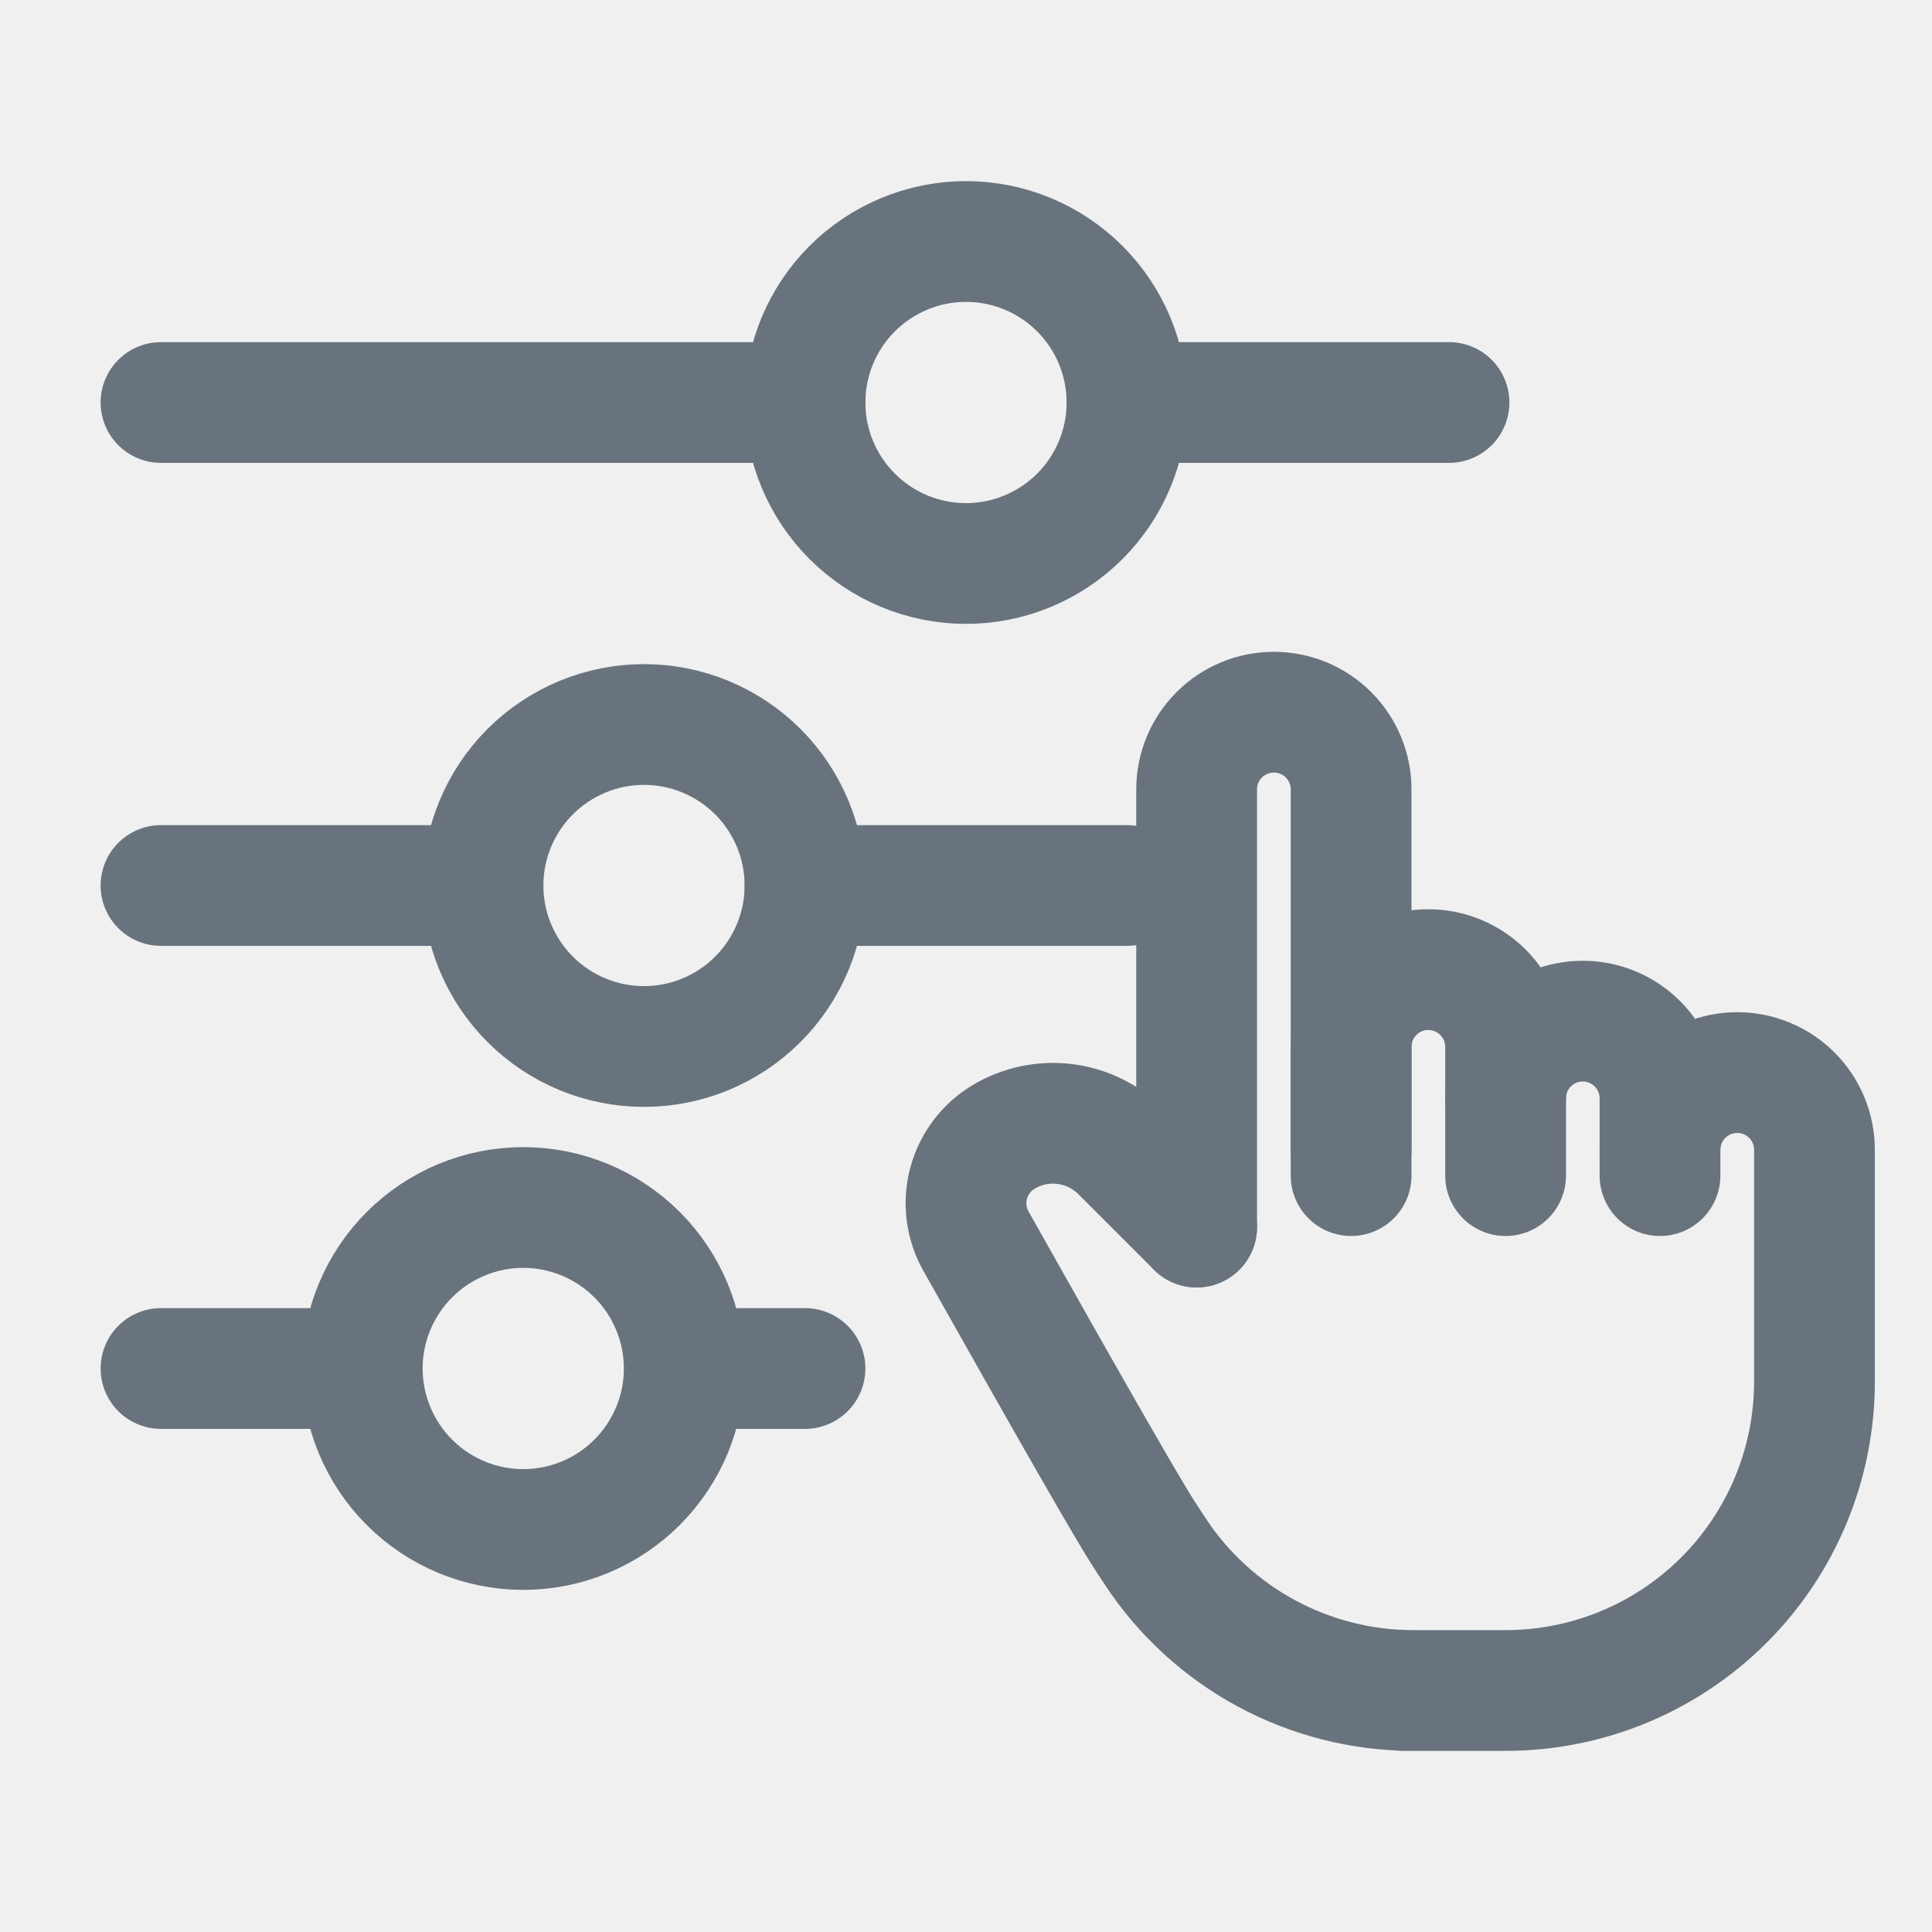
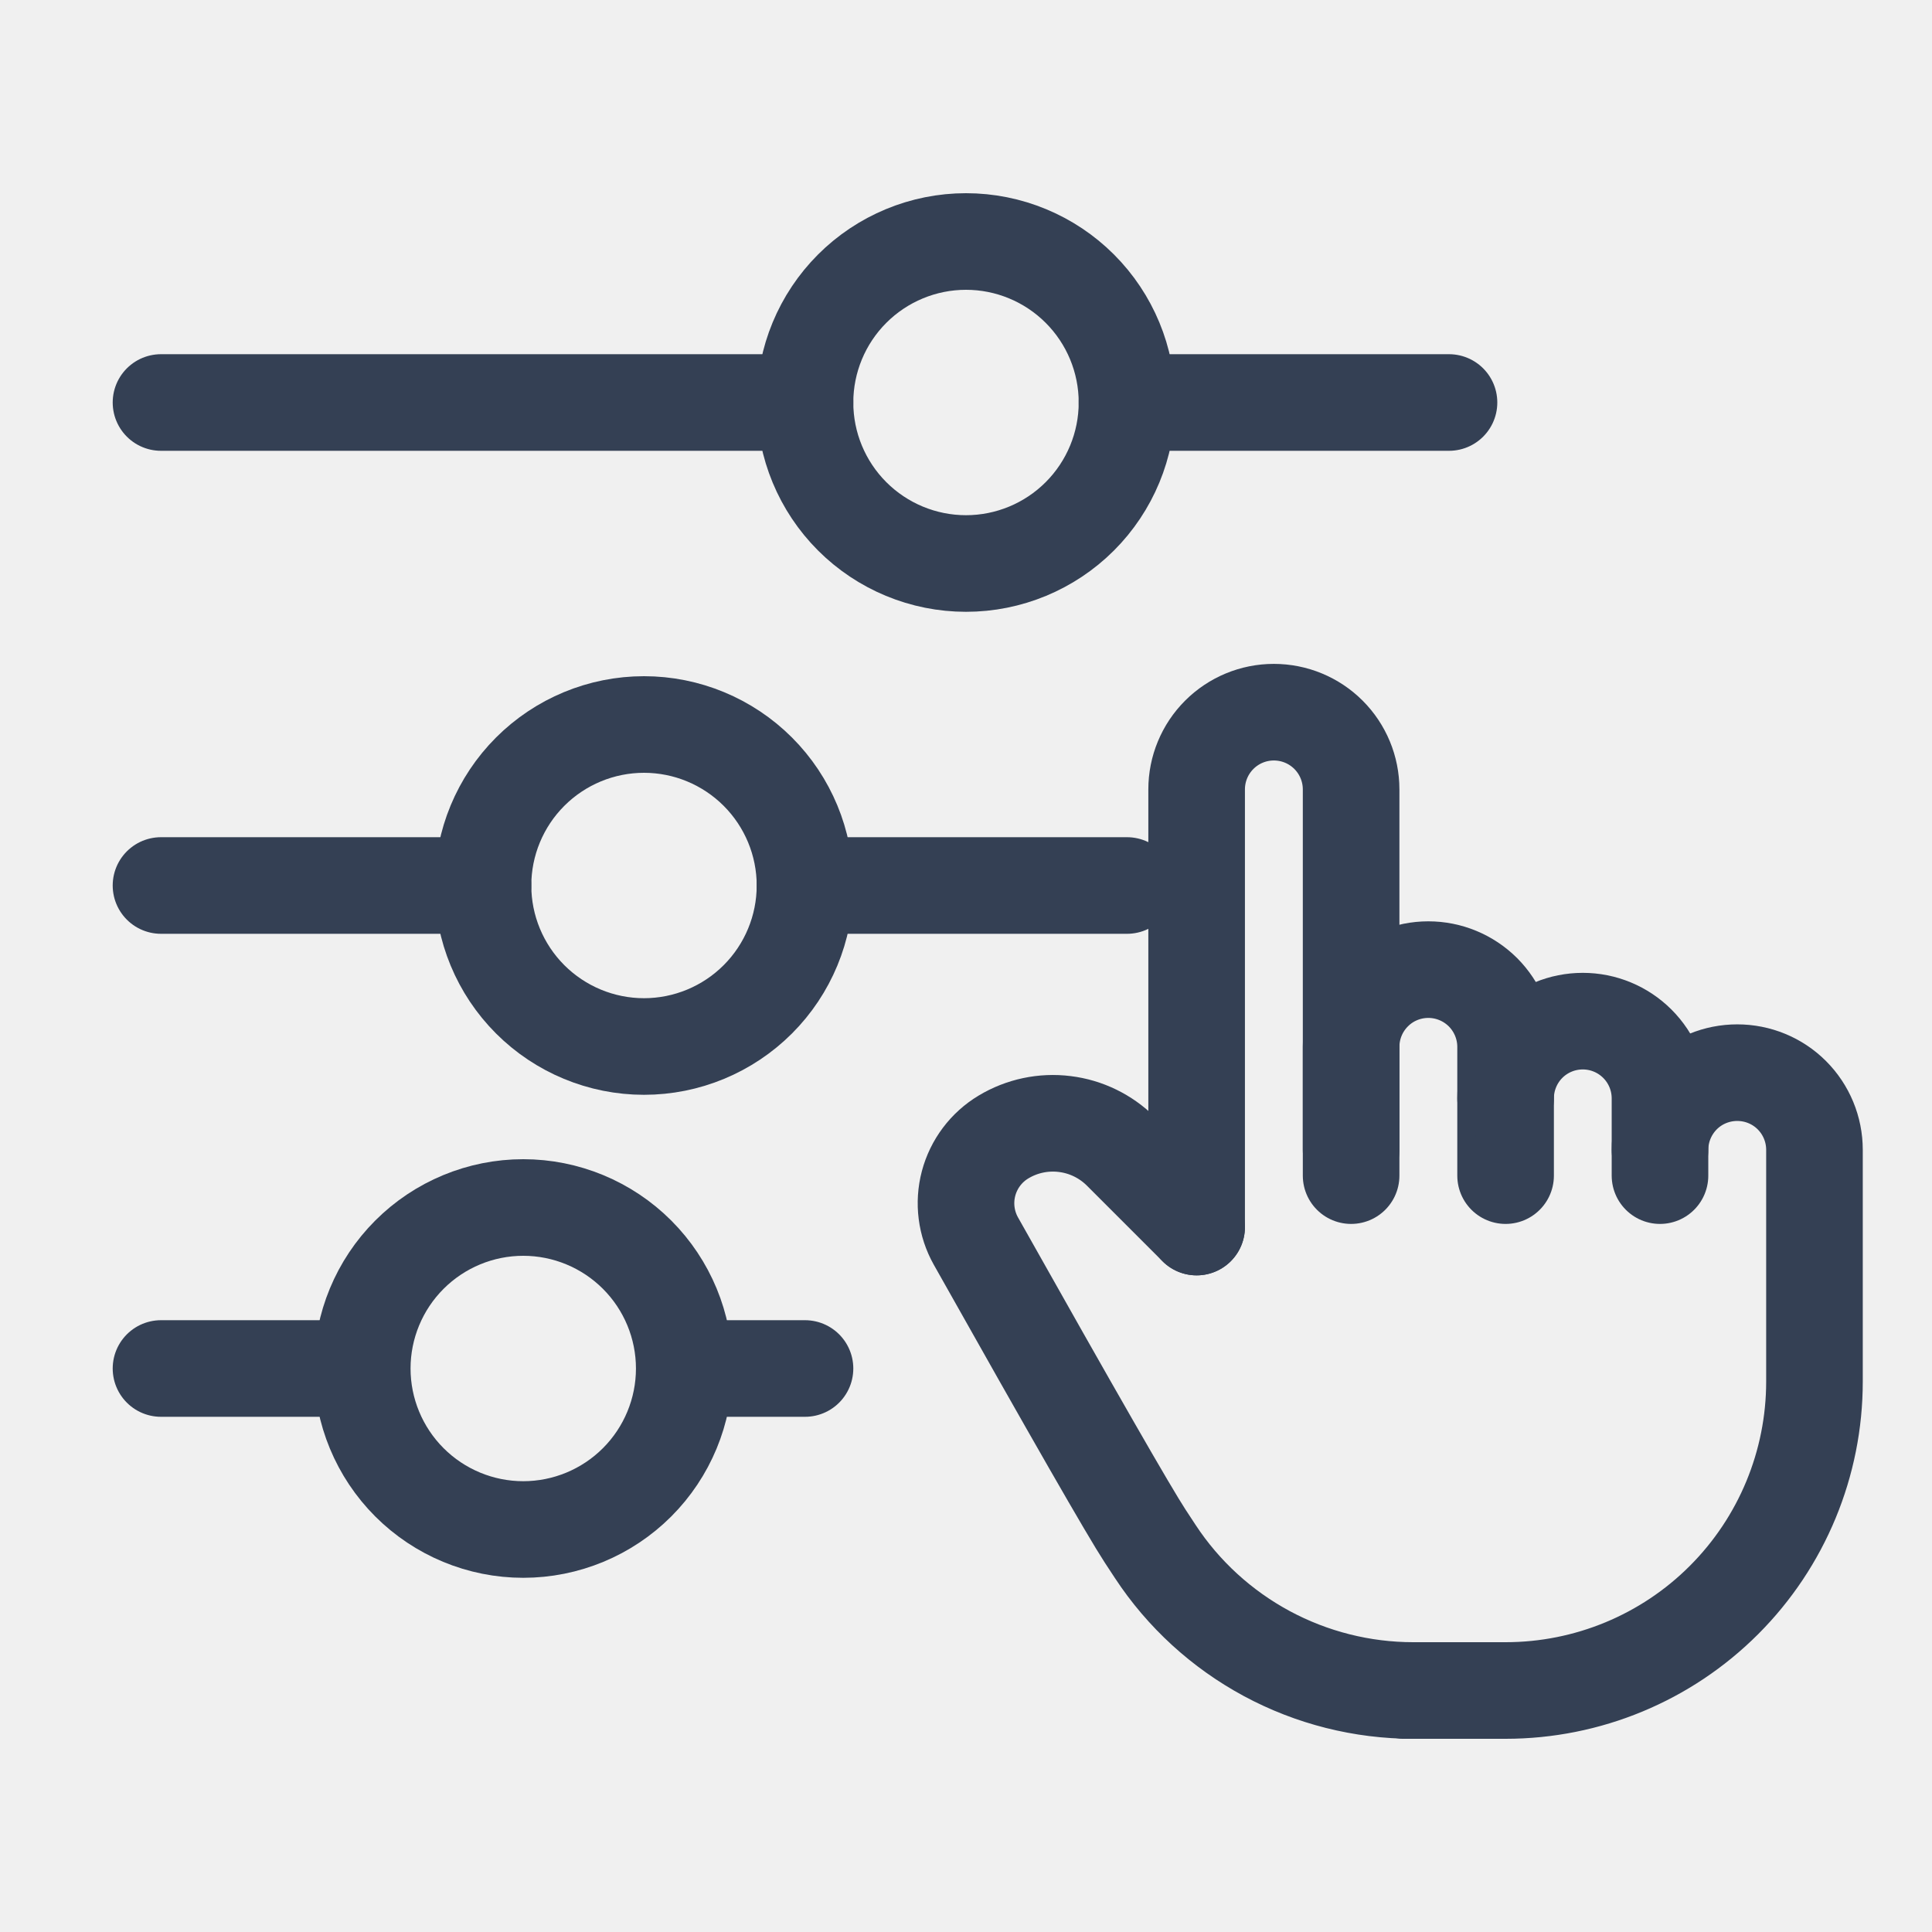
<svg xmlns="http://www.w3.org/2000/svg" width="24" height="24" viewBox="0 0 24 24" fill="none">
-   <g clip-path="url(#clip0_7407_247)">
-     <path d="M12 3C11.47 3 10.961 3.211 10.586 3.586C10.211 3.961 10 4.47 10 5C10 5.53 10.211 6.039 10.586 6.414C10.961 6.789 11.47 7 12 7C12.53 7 13.039 6.789 13.414 6.414C13.789 6.039 14 5.53 14 5C14 4.47 13.789 3.961 13.414 3.586C13.039 3.211 12.53 3 12 3Z" stroke="#68737D" stroke-width="1.5" stroke-linecap="round" stroke-linejoin="round" />
-     <path d="M8 9C7.47 9 6.961 9.211 6.586 9.586C6.211 9.961 6 10.47 6 11C6 11.53 6.211 12.039 6.586 12.414C6.961 12.789 7.47 13 8 13C8.53 13 9.039 12.789 9.414 12.414C9.789 12.039 10 11.53 10 11C10 10.47 9.789 9.961 9.414 9.586C9.039 9.211 8.53 9 8 9Z" stroke="#68737D" stroke-width="1.5" stroke-linecap="round" stroke-linejoin="round" />
-     <path d="M18 5L14 5" stroke="#68737D" stroke-width="1.5" stroke-linecap="round" stroke-linejoin="round" />
-     <path d="M10 5L2 5" stroke="#68737D" stroke-width="1.5" stroke-linecap="round" stroke-linejoin="round" />
-     <path d="M14 11L10 11" stroke="#68737D" stroke-width="1.5" stroke-linecap="round" stroke-linejoin="round" />
-     <path d="M6 11L2 11" stroke="#68737D" stroke-width="1.5" stroke-linecap="round" stroke-linejoin="round" />
-     <path d="M6.5 15C5.97 15 5.461 15.211 5.086 15.586C4.711 15.961 4.5 16.47 4.5 17C4.5 17.53 4.711 18.039 5.086 18.414C5.461 18.789 5.97 19 6.5 19C7.03 19 7.539 18.789 7.914 18.414C8.289 18.039 8.5 17.53 8.5 17C8.5 16.47 8.289 15.961 7.914 15.586C7.539 15.211 7.03 15 6.5 15Z" stroke="#68737D" stroke-width="1.5" stroke-linecap="round" stroke-linejoin="round" />
-     <path d="M10 17H9" stroke="#68737D" stroke-width="1.5" stroke-linecap="round" stroke-linejoin="round" />
-     <path d="M4 17H2" stroke="#68737D" stroke-width="1.5" stroke-linecap="round" stroke-linejoin="round" />
-     <path d="M14.865 15.243V9.806C14.865 9.552 14.966 9.308 15.146 9.128C15.326 8.948 15.57 8.847 15.824 8.847C16.079 8.847 16.323 8.948 16.503 9.128C16.683 9.308 16.784 9.552 16.784 9.806V14.604" stroke="#68737D" stroke-width="1.5" stroke-linecap="round" stroke-linejoin="round" />
-     <path d="M16.784 14.284V13.005C16.784 12.75 16.885 12.506 17.065 12.326C17.244 12.146 17.489 12.045 17.743 12.045C17.997 12.045 18.241 12.146 18.422 12.326C18.601 12.506 18.703 12.75 18.703 13.005V14.604" stroke="#68737D" stroke-width="1.5" stroke-linecap="round" stroke-linejoin="round" />
-     <path d="M18.703 13.644C18.703 13.39 18.804 13.146 18.983 12.966C19.163 12.786 19.407 12.685 19.662 12.685C19.916 12.685 20.16 12.786 20.34 12.966C20.52 13.146 20.621 13.39 20.621 13.644V14.604" stroke="#68737D" stroke-width="1.5" stroke-linecap="round" stroke-linejoin="round" />
-     <path d="M20.621 14.284C20.621 14.029 20.723 13.785 20.902 13.605C21.082 13.425 21.326 13.324 21.581 13.324C21.835 13.324 22.079 13.425 22.259 13.605C22.439 13.785 22.54 14.029 22.54 14.284V17.162C22.54 18.18 22.136 19.156 21.416 19.876C20.697 20.596 19.72 21 18.703 21H17.423H17.556C16.921 21 16.295 20.842 15.736 20.541C15.176 20.239 14.7 19.804 14.351 19.273L14.225 19.081C14.025 18.775 13.325 17.554 12.123 15.417C12.001 15.2 11.968 14.943 12.032 14.701C12.096 14.46 12.252 14.252 12.466 14.124C12.694 13.987 12.962 13.93 13.226 13.963C13.49 13.995 13.736 14.115 13.925 14.303L14.865 15.243" stroke="#68737D" stroke-width="1.5" stroke-linecap="round" stroke-linejoin="round" />
+   <g clip-path="url(#clip0_177_1195)">
+     <path d="M12 3C11.47 3 10.961 3.211 10.586 3.586C10.211 3.961 10 4.47 10 5C10 5.53 10.211 6.039 10.586 6.414C10.961 6.789 11.47 7 12 7C12.53 7 13.039 6.789 13.414 6.414C13.789 6.039 14 5.53 14 5C14 4.47 13.789 3.961 13.414 3.586C13.039 3.211 12.53 3 12 3Z" stroke="#344054" stroke-width="1.2" stroke-linecap="round" stroke-linejoin="round" />
+     <path d="M8 9C7.47 9 6.961 9.211 6.586 9.586C6.211 9.961 6 10.47 6 11C6 11.53 6.211 12.039 6.586 12.414C6.961 12.789 7.47 13 8 13C8.53 13 9.039 12.789 9.414 12.414C9.789 12.039 10 11.53 10 11C10 10.47 9.789 9.961 9.414 9.586C9.039 9.211 8.53 9 8 9Z" stroke="#344054" stroke-width="1.2" stroke-linecap="round" stroke-linejoin="round" />
+     <path d="M18 5L14 5" stroke="#344054" stroke-width="1.2" stroke-linecap="round" stroke-linejoin="round" />
+     <path d="M10 5L2 5" stroke="#344054" stroke-width="1.2" stroke-linecap="round" stroke-linejoin="round" />
+     <path d="M14 11L10 11" stroke="#344054" stroke-width="1.2" stroke-linecap="round" stroke-linejoin="round" />
+     <path d="M6 11L2 11" stroke="#344054" stroke-width="1.2" stroke-linecap="round" stroke-linejoin="round" />
+     <path d="M6.5 15C5.97 15 5.461 15.211 5.086 15.586C4.711 15.961 4.5 16.47 4.5 17C4.5 17.53 4.711 18.039 5.086 18.414C5.461 18.789 5.97 19 6.5 19C7.03 19 7.539 18.789 7.914 18.414C8.289 18.039 8.5 17.53 8.5 17C8.5 16.47 8.289 15.961 7.914 15.586C7.539 15.211 7.03 15 6.5 15Z" stroke="#344054" stroke-width="1.2" stroke-linecap="round" stroke-linejoin="round" />
+     <path d="M10 17H9" stroke="#344054" stroke-width="1.2" stroke-linecap="round" stroke-linejoin="round" />
+     <path d="M4 17H2" stroke="#344054" stroke-width="1.2" stroke-linecap="round" stroke-linejoin="round" />
+     <path d="M14.865 15.243V9.806C14.865 9.552 14.966 9.308 15.146 9.128C15.326 8.948 15.57 8.847 15.824 8.847C16.079 8.847 16.323 8.948 16.503 9.128C16.683 9.308 16.784 9.552 16.784 9.806V14.604" stroke="#344054" stroke-width="1.2" stroke-linecap="round" stroke-linejoin="round" />
+     <path d="M16.784 14.284V13.005C16.784 12.75 16.885 12.506 17.065 12.326C17.244 12.146 17.489 12.045 17.743 12.045C17.997 12.045 18.241 12.146 18.422 12.326C18.601 12.506 18.703 12.75 18.703 13.005V14.604" stroke="#344054" stroke-width="1.2" stroke-linecap="round" stroke-linejoin="round" />
+     <path d="M18.703 13.644C18.703 13.39 18.804 13.146 18.983 12.966C19.163 12.786 19.407 12.685 19.662 12.685C19.916 12.685 20.16 12.786 20.34 12.966C20.52 13.146 20.621 13.39 20.621 13.644V14.604" stroke="#344054" stroke-width="1.2" stroke-linecap="round" stroke-linejoin="round" />
+     <path d="M20.621 14.284C20.621 14.029 20.723 13.785 20.902 13.605C21.082 13.425 21.326 13.325 21.581 13.325C21.835 13.325 22.079 13.425 22.259 13.605C22.439 13.785 22.54 14.029 22.54 14.284V17.162C22.54 18.18 22.136 19.156 21.416 19.876C20.697 20.596 19.72 21 18.703 21H17.423H17.556C16.921 21 16.295 20.842 15.736 20.541C15.176 20.239 14.7 19.804 14.351 19.273L14.225 19.081C14.025 18.775 13.325 17.554 12.123 15.417C12.001 15.2 11.968 14.943 12.032 14.701C12.096 14.46 12.252 14.252 12.466 14.124C12.694 13.987 12.962 13.93 13.226 13.963C13.49 13.995 13.736 14.115 13.925 14.303L14.865 15.243" stroke="#344054" stroke-width="1.2" stroke-linecap="round" stroke-linejoin="round" />
  </g>
  <defs>
-     <clipPath id="clip0_7407_247">
+     <clipPath id="clip0_177_1195">
      <rect width="24" height="24" fill="white" />
    </clipPath>
  </defs>
</svg>
